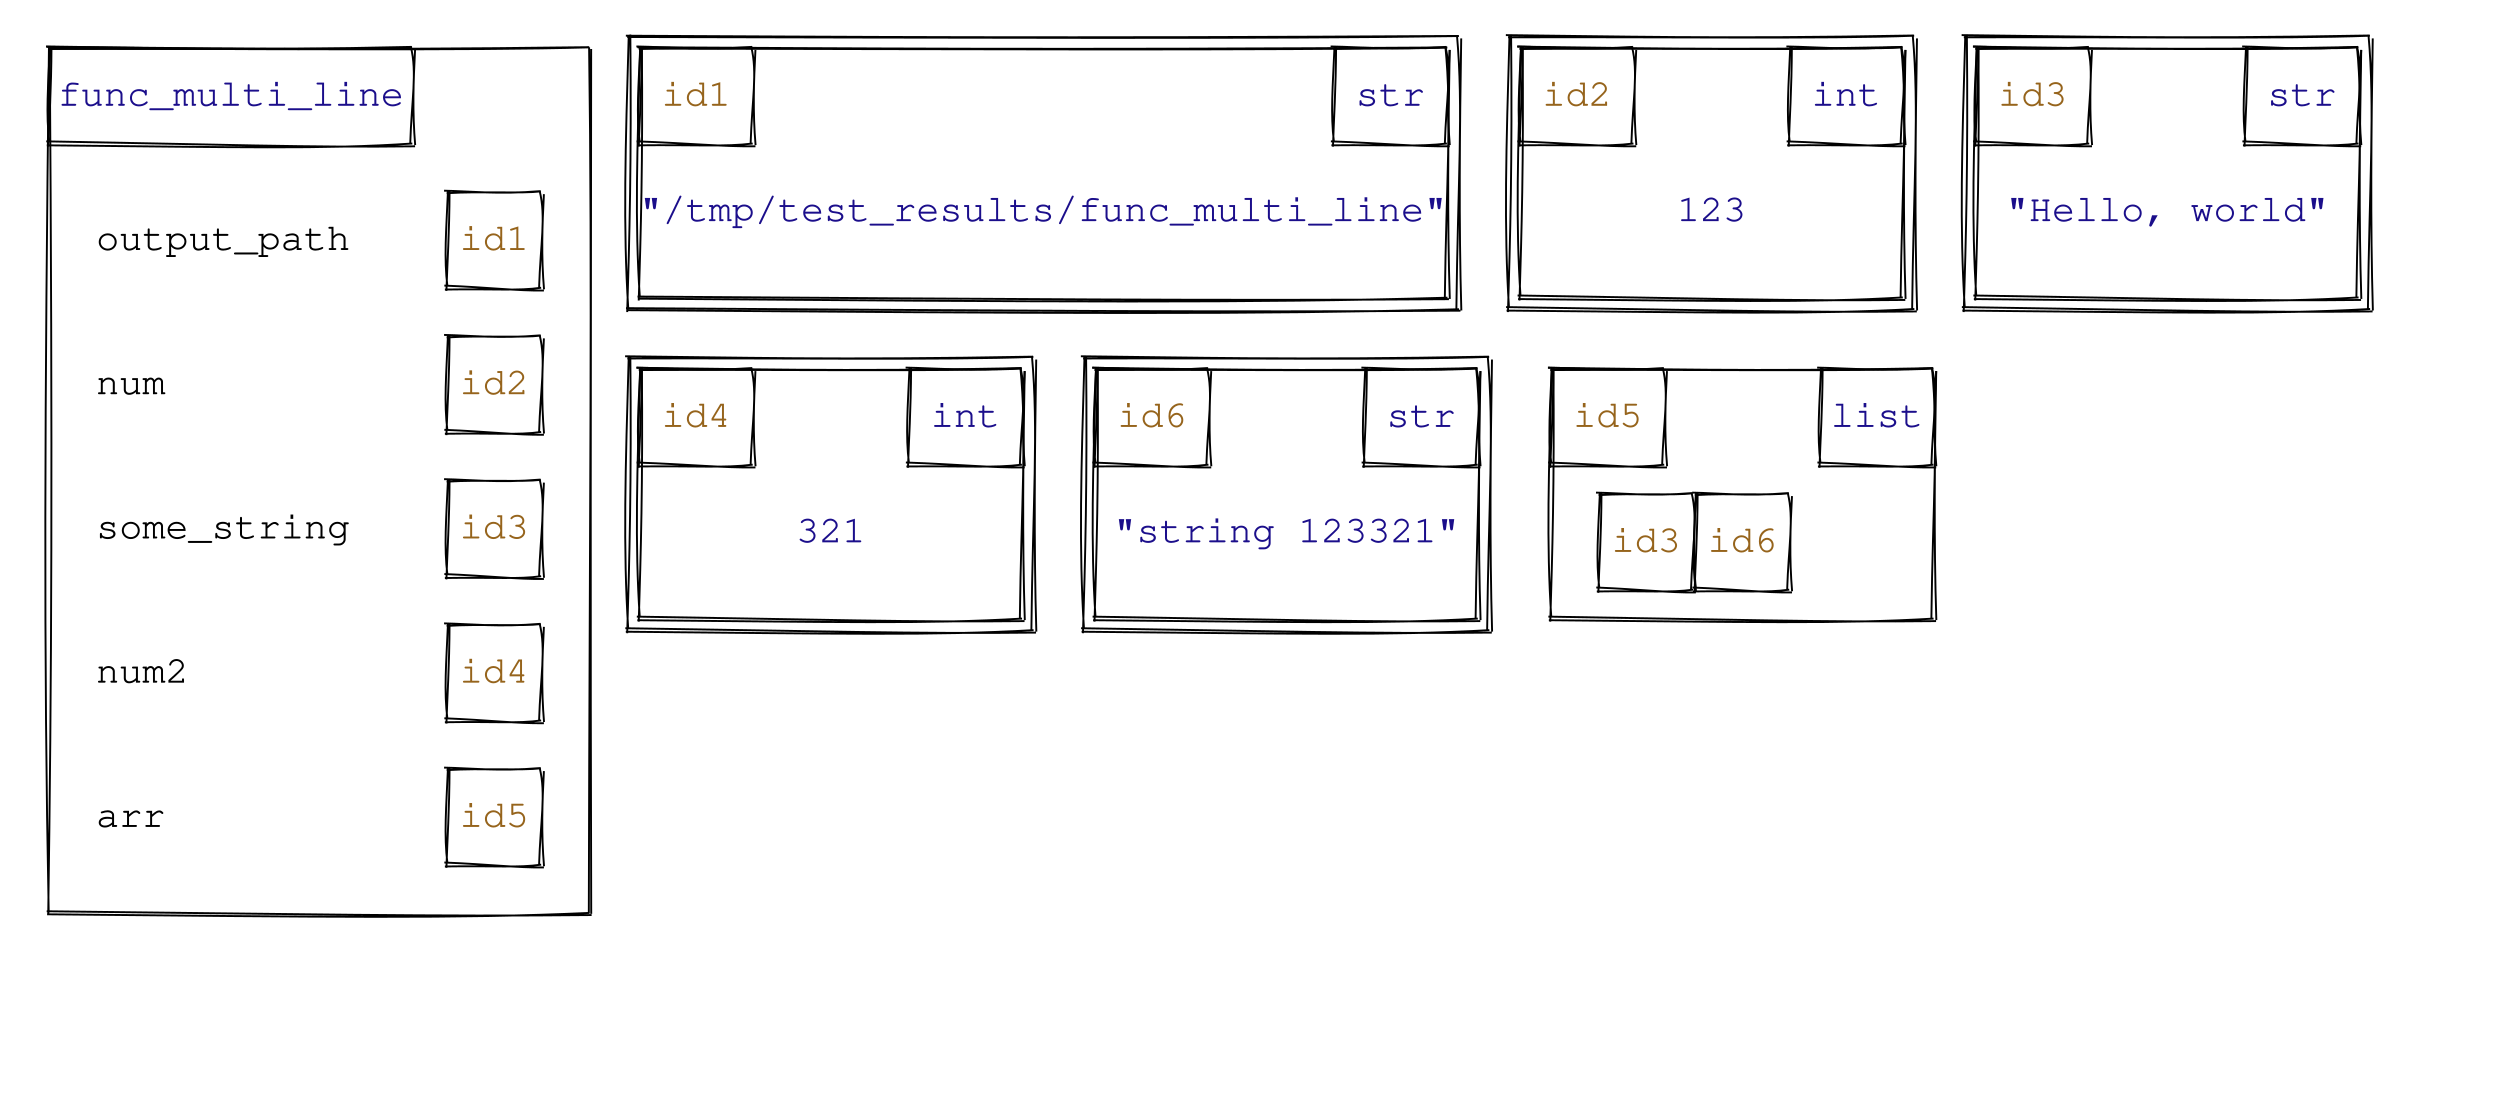
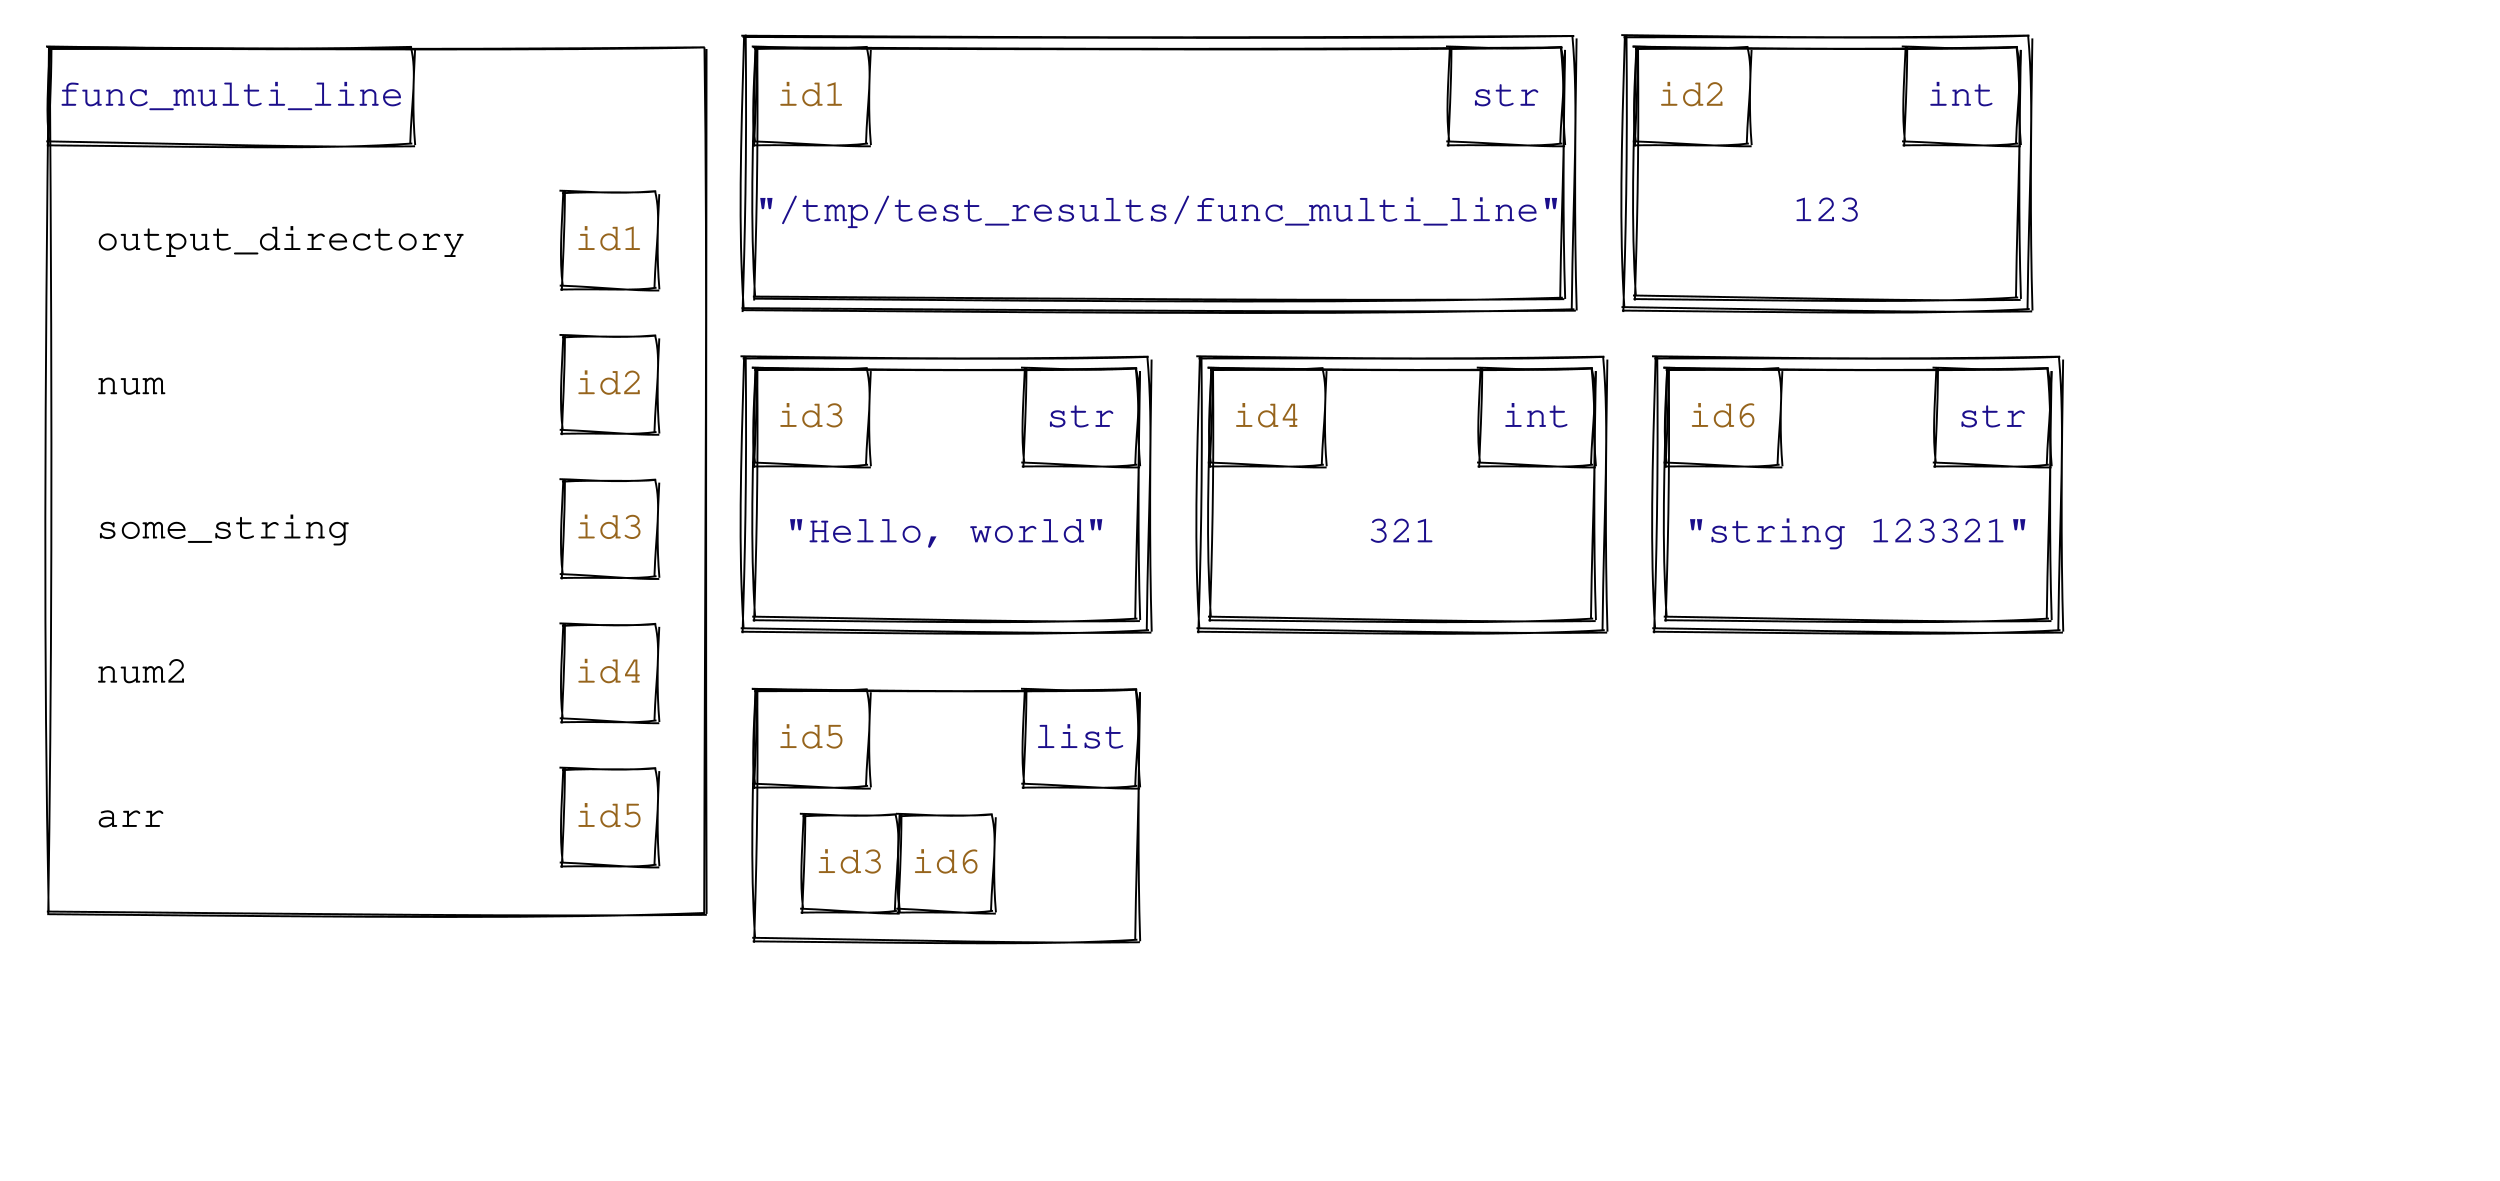
- <svg xmlns="http://www.w3.org/2000/svg" width="1300" height="575">
+ <svg xmlns="http://www.w3.org/2000/svg" width="1300" height="614">
  <style>
        text {
            font-family: Consolas, Courier;
            font-size: 20px;
        }
        text.default {
            fill: rgb(0, 0, 0);
            text-anchor: middle;
        }
        text.attribute {
            fill: rgb(27, 14, 139);
            text-anchor: start;
        }
        text.variable {
            fill: rgb(0, 0, 0);
            text-anchor: start;
        }
        text.id { 
            fill: rgb(150, 100, 28);
            text-anchor: middle;
        }
        text.type {
            fill: rgb(27, 14, 139);
            text-anchor: middle;
        }
        text.value {
            fill: rgb(27, 14, 139);
            text-anchor: middle;
        }
        path {
            stroke: rgb(0, 0, 0);
        }
    </style>
  <g>
-     <path d="M24.174 24.357 C97.538 24.947, 170.073 26.294, 306.293 24.528 M25.171 25.359 C133.996 25.338, 244.847 26.4, 306.45 24.627 M306.33 24.635 C308.053 144.463, 306.609 264.586, 306.184 474.91 M307.402 25.465 C307.226 180.444, 306.983 335.634, 307.432 475.217 M307.638 475.825 C229.451 476.679, 150.959 475.296, 24.28 473.857 M306.541 474.716 C238.476 477.791, 170.914 476.854, 24.492 475.434 M25.069 475.618 C26.832 357.605, 27.369 239.134, 25.858 24.484 M25.328 474.547 C22.68 342.018, 23.28 209.613, 25.455 24.629" stroke="rgb(0, 0, 0)" stroke-width="1" fill="none" />
+     <path d="M24.282 24.441 C112.804 25.036, 200.605 26.207, 366.386 24.59 M25.148 25.312 C157.438 25.48, 291.488 26.403, 366.522 24.676 M366.33 24.635 C368.053 144.463, 366.609 264.586, 366.184 474.91 M367.402 25.465 C367.226 180.444, 366.983 335.634, 367.432 475.217 M367.554 475.717 C272.784 476.62, 177.748 475.418, 24.374 474.007 M366.601 474.753 C284.105 477.823, 202.047 477.008, 24.558 475.377 M25.069 475.618 C26.832 357.605, 27.369 239.134, 25.858 24.484 M25.328 474.547 C22.68 342.018, 23.28 209.613, 25.455 24.629" stroke="rgb(0, 0, 0)" stroke-width="1" fill="none" />
  </g>
  <g>
-     <path d="M230.917 99.157 C245.414 99.452, 258.823 101.217, 281.074 99.382 M232.224 100.47 C250.497 99.354, 271.424 100.746, 281.279 99.512 M280.614 99.244 C284.001 112.835, 281.012 127.036, 280.312 149.813 M282.831 100.962 C281.953 117.128, 281.449 133.733, 282.895 150.449 M282.836 151.081 C268.802 151.264, 254.367 149.452, 231.057 148.503 M281.399 149.628 C269.161 151.342, 257.584 150.114, 231.334 150.568 M232.142 151.278 C232.568 137.087, 233.678 121.949, 233.775 98.933 M232.678 149.063 C230.806 134.399, 232.048 119.991, 232.942 99.231" stroke="rgb(0, 0, 0)" stroke-width="1" fill="none" />
+     <path d="M290.917 99.157 C305.414 99.452, 318.823 101.217, 341.074 99.382 M292.224 100.47 C310.497 99.354, 331.424 100.746, 341.279 99.512 M340.614 99.244 C344.001 112.835, 341.012 127.036, 340.312 149.813 M342.831 100.962 C341.953 117.128, 341.449 133.733, 342.895 150.449 M342.836 151.081 C328.802 151.264, 314.367 149.452, 291.057 148.503 M341.399 149.628 C329.161 151.342, 317.584 150.114, 291.334 150.568 M292.142 151.278 C292.568 137.087, 293.678 121.949, 293.775 98.933 M292.678 149.063 C290.806 134.399, 292.048 119.991, 292.942 99.231" stroke="rgb(0, 0, 0)" stroke-width="1" fill="none" />
  </g>
-   <text x="50" y="130" class="variable">output_path</text>
-   <text x="257" y="130" class="id">id1</text>
+   <text x="50" y="130" class="variable">output_directory</text>
+   <text x="317" y="130" class="id">id1</text>
  <g>
-     <path d="M230.917 174.157 C245.414 174.452, 258.823 176.217, 281.074 174.382 M232.224 175.47 C250.497 174.354, 271.424 175.746, 281.279 174.512 M280.614 174.244 C284.001 187.835, 281.012 202.036, 280.312 224.813 M282.831 175.962 C281.953 192.128, 281.449 208.733, 282.895 225.449 M282.836 226.081 C268.802 226.264, 254.367 224.452, 231.057 223.503 M281.399 224.628 C269.161 226.342, 257.584 225.114, 231.334 225.568 M232.142 226.278 C232.568 212.087, 233.678 196.949, 233.775 173.933 M232.678 224.063 C230.806 209.399, 232.048 194.991, 232.942 174.231" stroke="rgb(0, 0, 0)" stroke-width="1" fill="none" />
+     <path d="M290.917 174.157 C305.414 174.452, 318.823 176.217, 341.074 174.382 M292.224 175.47 C310.497 174.354, 331.424 175.746, 341.279 174.512 M340.614 174.244 C344.001 187.835, 341.012 202.036, 340.312 224.813 M342.831 175.962 C341.953 192.128, 341.449 208.733, 342.895 225.449 M342.836 226.081 C328.802 226.264, 314.367 224.452, 291.057 223.503 M341.399 224.628 C329.161 226.342, 317.584 225.114, 291.334 225.568 M292.142 226.278 C292.568 212.087, 293.678 196.949, 293.775 173.933 M292.678 224.063 C290.806 209.399, 292.048 194.991, 292.942 174.231" stroke="rgb(0, 0, 0)" stroke-width="1" fill="none" />
  </g>
  <text x="50" y="205" class="variable">num</text>
-   <text x="257" y="205" class="id">id2</text>
+   <text x="317" y="205" class="id">id2</text>
  <g>
-     <path d="M230.917 249.157 C245.414 249.452, 258.823 251.217, 281.074 249.382 M232.224 250.47 C250.497 249.354, 271.424 250.746, 281.279 249.512 M280.614 249.244 C284.001 262.835, 281.012 277.036, 280.312 299.813 M282.831 250.962 C281.953 267.128, 281.449 283.733, 282.895 300.449 M282.836 301.081 C268.802 301.264, 254.367 299.452, 231.057 298.503 M281.399 299.628 C269.161 301.342, 257.584 300.114, 231.334 300.568 M232.142 301.278 C232.568 287.087, 233.678 271.949, 233.775 248.933 M232.678 299.063 C230.806 284.399, 232.048 269.991, 232.942 249.231" stroke="rgb(0, 0, 0)" stroke-width="1" fill="none" />
+     <path d="M290.917 249.157 C305.414 249.452, 318.823 251.217, 341.074 249.382 M292.224 250.47 C310.497 249.354, 331.424 250.746, 341.279 249.512 M340.614 249.244 C344.001 262.835, 341.012 277.036, 340.312 299.813 M342.831 250.962 C341.953 267.128, 341.449 283.733, 342.895 300.449 M342.836 301.081 C328.802 301.264, 314.367 299.452, 291.057 298.503 M341.399 299.628 C329.161 301.342, 317.584 300.114, 291.334 300.568 M292.142 301.278 C292.568 287.087, 293.678 271.949, 293.775 248.933 M292.678 299.063 C290.806 284.399, 292.048 269.991, 292.942 249.231" stroke="rgb(0, 0, 0)" stroke-width="1" fill="none" />
  </g>
  <text x="50" y="280" class="variable">some_string</text>
-   <text x="257" y="280" class="id">id3</text>
+   <text x="317" y="280" class="id">id3</text>
  <g>
-     <path d="M230.917 324.157 C245.414 324.452, 258.823 326.217, 281.074 324.382 M232.224 325.47 C250.497 324.354, 271.424 325.746, 281.279 324.512 M280.614 324.244 C284.001 337.835, 281.012 352.036, 280.312 374.813 M282.831 325.962 C281.953 342.128, 281.449 358.733, 282.895 375.449 M282.836 376.081 C268.802 376.264, 254.367 374.452, 231.057 373.503 M281.399 374.628 C269.161 376.342, 257.584 375.114, 231.334 375.568 M232.142 376.278 C232.568 362.087, 233.678 346.949, 233.775 323.933 M232.678 374.063 C230.806 359.399, 232.048 344.991, 232.942 324.231" stroke="rgb(0, 0, 0)" stroke-width="1" fill="none" />
+     <path d="M290.917 324.157 C305.414 324.452, 318.823 326.217, 341.074 324.382 M292.224 325.47 C310.497 324.354, 331.424 325.746, 341.279 324.512 M340.614 324.244 C344.001 337.835, 341.012 352.036, 340.312 374.813 M342.831 325.962 C341.953 342.128, 341.449 358.733, 342.895 375.449 M342.836 376.081 C328.802 376.264, 314.367 374.452, 291.057 373.503 M341.399 374.628 C329.161 376.342, 317.584 375.114, 291.334 375.568 M292.142 376.278 C292.568 362.087, 293.678 346.949, 293.775 323.933 M292.678 374.063 C290.806 359.399, 292.048 344.991, 292.942 324.231" stroke="rgb(0, 0, 0)" stroke-width="1" fill="none" />
  </g>
  <text x="50" y="355" class="variable">num2</text>
-   <text x="257" y="355" class="id">id4</text>
+   <text x="317" y="355" class="id">id4</text>
  <g>
-     <path d="M230.917 399.157 C245.414 399.452, 258.823 401.217, 281.074 399.382 M232.224 400.47 C250.497 399.354, 271.424 400.746, 281.279 399.512 M280.614 399.244 C284.001 412.835, 281.012 427.036, 280.312 449.813 M282.831 400.962 C281.953 417.128, 281.449 433.733, 282.895 450.449 M282.836 451.081 C268.802 451.264, 254.367 449.452, 231.057 448.503 M281.399 449.628 C269.161 451.342, 257.584 450.114, 231.334 450.568 M232.142 451.278 C232.568 437.087, 233.678 421.949, 233.775 398.933 M232.678 449.063 C230.806 434.399, 232.048 419.991, 232.942 399.231" stroke="rgb(0, 0, 0)" stroke-width="1" fill="none" />
+     <path d="M290.917 399.157 C305.414 399.452, 318.823 401.217, 341.074 399.382 M292.224 400.47 C310.497 399.354, 331.424 400.746, 341.279 399.512 M340.614 399.244 C344.001 412.835, 341.012 427.036, 340.312 449.813 M342.831 400.962 C341.953 417.128, 341.449 433.733, 342.895 450.449 M342.836 451.081 C328.802 451.264, 314.367 449.452, 291.057 448.503 M341.399 449.628 C329.161 451.342, 317.584 450.114, 291.334 450.568 M292.142 451.278 C292.568 437.087, 293.678 421.949, 293.775 398.933 M292.678 449.063 C290.806 434.399, 292.048 419.991, 292.942 399.231" stroke="rgb(0, 0, 0)" stroke-width="1" fill="none" />
  </g>
  <text x="50" y="430" class="variable">arr</text>
-   <text x="257" y="430" class="id">id5</text>
+   <text x="317" y="430" class="id">id5</text>
  <g>
    <path d="M23.917 24.157 C74.184 24.741, 123.362 26.505, 214.074 24.382 M25.224 25.47 C97.972 25.011, 173.373 26.402, 214.279 24.512 M213.614 24.244 C217.001 37.835, 214.012 52.036, 213.312 74.813 M215.831 25.962 C214.953 42.128, 214.449 58.733, 215.895 75.449 M215.836 76.081 C163.061 76.829, 109.885 75.017, 24.057 73.503 M214.399 74.628 C168.444 77.739, 123.15 76.511, 24.334 75.568 M25.142 76.278 C25.568 62.087, 26.678 46.949, 26.775 23.933 M25.678 74.063 C23.806 59.399, 25.048 44.991, 25.942 24.231" stroke="rgb(0, 0, 0)" stroke-width="1" fill="none" />
  </g>
  <text x="120" y="55" class="type">func_multi_line</text>
  <g>
-     <path d="M331.424 24.552 C439.904 25.116, 547.806 26.054, 752.508 24.671 M332.119 25.25 C495.304 25.582, 659.899 26.321, 752.617 24.741 M751.614 24.244 C755.037 59.113, 752.048 94.591, 751.312 154.813 M753.831 25.962 C753.056 69.776, 752.552 114.028, 753.895 155.449 M753.444 155.575 C636.839 156.468, 520.021 155.505, 331.499 154.204 M752.681 154.802 C651.184 157.681, 550.039 157.029, 331.646 155.302 M332.142 156.278 C333.213 121.205, 334.323 85.185, 333.775 23.933 M332.678 154.063 C330.085 115.833, 331.327 77.859, 332.942 24.231" stroke="rgb(0, 0, 0)" stroke-width="1" fill="none" />
+     <path d="M391.424 24.552 C499.904 25.116, 607.806 26.054, 812.508 24.671 M392.119 25.25 C555.304 25.582, 719.899 26.321, 812.617 24.741 M811.614 24.244 C815.037 59.113, 812.048 94.591, 811.312 154.813 M813.831 25.962 C813.056 69.776, 812.552 114.028, 813.895 155.449 M813.444 155.575 C696.839 156.468, 580.021 155.505, 391.499 154.204 M812.681 154.802 C711.184 157.681, 610.039 157.029, 391.646 155.302 M392.142 156.278 C393.213 121.205, 394.323 85.185, 393.775 23.933 M392.678 154.063 C390.085 115.833, 391.327 77.859, 392.942 24.231" stroke="rgb(0, 0, 0)" stroke-width="1" fill="none" />
  </g>
  <g>
-     <path d="M325.446 18.569 C436.958 19.124, 547.913 20.027, 758.526 18.684 M326.114 19.24 C493.992 19.589, 663.227 20.301, 758.631 18.75 M757.614 18.244 C761.042 56.305, 758.053 94.974, 757.312 160.813 M759.831 19.962 C759.071 67.923, 758.567 116.323, 759.895 161.449 M759.428 161.553 C639.506 162.438, 519.379 161.51, 325.517 160.234 M758.693 160.81 C654.31 163.642, 550.265 163.014, 325.659 161.291 M326.142 162.278 C327.31 124.073, 328.42 84.92, 327.775 17.933 M326.678 160.063 C323.977 118.298, 325.219 76.789, 326.942 18.231" stroke="rgb(0, 0, 0)" stroke-width="1" fill="none" />
+     <path d="M385.446 18.569 C496.958 19.124, 607.913 20.027, 818.526 18.684 M386.114 19.24 C553.992 19.589, 723.227 20.301, 818.631 18.75 M817.614 18.244 C821.042 56.305, 818.053 94.974, 817.312 160.813 M819.831 19.962 C819.071 67.923, 818.567 116.323, 819.895 161.449 M819.428 161.553 C699.506 162.438, 579.379 161.51, 385.517 160.234 M818.693 160.81 C714.31 163.642, 610.265 163.014, 385.659 161.291 M386.142 162.278 C387.31 124.073, 388.42 84.92, 387.775 17.933 M386.678 160.063 C383.977 118.298, 385.219 76.789, 386.942 18.231" stroke="rgb(0, 0, 0)" stroke-width="1" fill="none" />
  </g>
-   <text x="542.5" y="115" class="value">"/tmp/test_results/func_multi_line"</text>
+   <text x="602.5" y="115" class="value">"/tmp/test_results/func_multi_line"</text>
  <g>
-     <path d="M330.917 24.157 C347.969 24.473, 363.933 26.237, 391.074 24.382 M332.224 25.47 C354.388 24.401, 379.206 25.793, 391.279 24.512 M390.614 24.244 C394.001 37.835, 391.012 52.036, 390.312 74.813 M392.831 25.962 C391.953 42.128, 391.449 58.733, 392.895 75.449 M392.836 76.081 C376.035 76.304, 358.833 74.492, 331.057 73.503 M391.399 74.628 C376.753 76.441, 362.767 75.214, 331.334 75.568 M332.142 76.278 C332.568 62.087, 333.678 46.949, 333.775 23.933 M332.678 74.063 C330.806 59.399, 332.048 44.991, 332.942 24.231" stroke="rgb(0, 0, 0)" stroke-width="1" fill="none" />
+     <path d="M390.917 24.157 C407.969 24.473, 423.933 26.237, 451.074 24.382 M392.224 25.47 C414.388 24.401, 439.206 25.793, 451.279 24.512 M450.614 24.244 C454.001 37.835, 451.012 52.036, 450.312 74.813 M452.831 25.962 C451.953 42.128, 451.449 58.733, 452.895 75.449 M452.836 76.081 C436.035 76.304, 418.833 74.492, 391.057 73.503 M451.399 74.628 C436.753 76.441, 422.767 75.214, 391.334 75.568 M392.142 76.278 C392.568 62.087, 393.678 46.949, 393.775 23.933 M392.678 74.063 C390.806 59.399, 392.048 44.991, 392.942 24.231" stroke="rgb(0, 0, 0)" stroke-width="1" fill="none" />
  </g>
  <g>
-     <path d="M691.917 24.157 C708.969 24.473, 724.933 26.237, 752.074 24.382 M693.224 25.47 C715.388 24.401, 740.206 25.793, 752.279 24.512 M751.614 24.244 C755.001 37.835, 752.012 52.036, 751.312 74.813 M753.831 25.962 C752.953 42.128, 752.449 58.733, 753.895 75.449 M753.836 76.081 C737.035 76.304, 719.833 74.492, 692.057 73.503 M752.399 74.628 C737.753 76.441, 723.767 75.214, 692.334 75.568 M693.142 76.278 C693.568 62.087, 694.678 46.949, 694.775 23.933 M693.678 74.063 C691.806 59.399, 693.048 44.991, 693.942 24.231" stroke="rgb(0, 0, 0)" stroke-width="1" fill="none" />
+     <path d="M751.917 24.157 C768.969 24.473, 784.933 26.237, 812.074 24.382 M753.224 25.47 C775.388 24.401, 800.206 25.793, 812.279 24.512 M811.614 24.244 C815.001 37.835, 812.012 52.036, 811.312 74.813 M813.831 25.962 C812.953 42.128, 812.449 58.733, 813.895 75.449 M813.836 76.081 C797.035 76.304, 779.833 74.492, 752.057 73.503 M812.399 74.628 C797.753 76.441, 783.767 75.214, 752.334 75.568 M753.142 76.278 C753.568 62.087, 754.678 46.949, 754.775 23.933 M753.678 74.063 C751.806 59.399, 753.048 44.991, 753.942 24.231" stroke="rgb(0, 0, 0)" stroke-width="1" fill="none" />
  </g>
-   <text x="362" y="55" class="id">id1</text>
-   <text x="723" y="55" class="type">str</text>
+   <text x="422" y="55" class="id">id1</text>
+   <text x="783" y="55" class="type">str</text>
  <g>
-     <path d="M789.026 24.241 C841.675 24.786, 893.345 26.373, 989.167 24.444 M790.201 25.423 C866.958 25.052, 946.104 26.304, 989.352 24.561 M988.614 24.244 C992.037 59.113, 989.048 94.591, 988.312 154.813 M990.831 25.962 C990.056 69.776, 989.552 114.028, 990.895 155.449 M990.752 155.973 C935.23 156.682, 879.347 155.051, 789.151 153.652 M989.459 154.666 C941.115 157.555, 893.366 156.45, 789.401 155.512 M790.142 156.278 C791.213 121.205, 792.323 85.185, 791.775 23.933 M790.678 154.063 C788.085 115.833, 789.327 77.859, 790.942 24.231" stroke="rgb(0, 0, 0)" stroke-width="1" fill="none" />
+     <path d="M849.026 24.241 C901.675 24.786, 953.345 26.373, 1049.167 24.444 M850.201 25.423 C926.958 25.052, 1006.104 26.304, 1049.352 24.561 M1048.614 24.244 C1052.037 59.113, 1049.048 94.591, 1048.312 154.813 M1050.831 25.962 C1050.056 69.776, 1049.552 114.028, 1050.895 155.449 M1050.752 155.973 C995.23 156.682, 939.347 155.051, 849.151 153.652 M1049.459 154.666 C1001.115 157.555, 953.366 156.45, 849.401 155.512 M850.142 156.278 C851.213 121.205, 852.323 85.185, 851.775 23.933 M850.678 154.063 C848.085 115.833, 849.327 77.859, 850.942 24.231" stroke="rgb(0, 0, 0)" stroke-width="1" fill="none" />
  </g>
  <g>
-     <path d="M783.047 18.258 C838.728 18.812, 893.452 20.365, 995.185 18.456 M784.197 19.413 C865.647 19.1, 949.432 20.325, 995.366 18.571 M994.614 18.244 C998.042 56.305, 995.053 94.974, 994.312 160.813 M996.831 19.962 C996.071 67.923, 995.567 116.323, 996.895 161.449 M996.736 161.952 C937.896 162.688, 878.705 161.093, 783.17 159.682 M995.471 160.673 C944.241 163.603, 893.593 162.523, 783.414 161.5 M784.142 162.278 C785.31 124.073, 786.42 84.92, 785.775 17.933 M784.678 160.063 C781.977 118.298, 783.219 76.789, 784.942 18.231" stroke="rgb(0, 0, 0)" stroke-width="1" fill="none" />
+     <path d="M843.047 18.258 C898.728 18.812, 953.452 20.365, 1055.185 18.456 M844.197 19.413 C925.647 19.1, 1009.432 20.325, 1055.366 18.571 M1054.614 18.244 C1058.042 56.305, 1055.053 94.974, 1054.312 160.813 M1056.831 19.962 C1056.071 67.923, 1055.567 116.323, 1056.895 161.449 M1056.736 161.952 C997.896 162.688, 938.705 161.093, 843.17 159.682 M1055.471 160.673 C1004.241 163.603, 953.593 162.523, 843.414 161.5 M844.142 162.278 C845.31 124.073, 846.42 84.92, 845.775 17.933 M844.678 160.063 C841.977 118.298, 843.219 76.789, 844.942 18.231" stroke="rgb(0, 0, 0)" stroke-width="1" fill="none" />
  </g>
-   <text x="890" y="115" class="value">123</text>
+   <text x="950" y="115" class="value">123</text>
  <g>
-     <path d="M788.917 24.157 C805.969 24.473, 821.933 26.237, 849.074 24.382 M790.224 25.47 C812.388 24.401, 837.206 25.793, 849.279 24.512 M848.614 24.244 C852.001 37.835, 849.012 52.036, 848.312 74.813 M850.831 25.962 C849.953 42.128, 849.449 58.733, 850.895 75.449 M850.836 76.081 C834.035 76.304, 816.833 74.492, 789.057 73.503 M849.399 74.628 C834.753 76.441, 820.767 75.214, 789.334 75.568 M790.142 76.278 C790.568 62.087, 791.678 46.949, 791.775 23.933 M790.678 74.063 C788.806 59.399, 790.048 44.991, 790.942 24.231" stroke="rgb(0, 0, 0)" stroke-width="1" fill="none" />
+     <path d="M848.917 24.157 C865.969 24.473, 881.933 26.237, 909.074 24.382 M850.224 25.47 C872.388 24.401, 897.206 25.793, 909.279 24.512 M908.614 24.244 C912.001 37.835, 909.012 52.036, 908.312 74.813 M910.831 25.962 C909.953 42.128, 909.449 58.733, 910.895 75.449 M910.836 76.081 C894.035 76.304, 876.833 74.492, 849.057 73.503 M909.399 74.628 C894.753 76.441, 880.767 75.214, 849.334 75.568 M850.142 76.278 C850.568 62.087, 851.678 46.949, 851.775 23.933 M850.678 74.063 C848.806 59.399, 850.048 44.991, 850.942 24.231" stroke="rgb(0, 0, 0)" stroke-width="1" fill="none" />
  </g>
  <g>
-     <path d="M928.917 24.157 C945.969 24.473, 961.933 26.237, 989.074 24.382 M930.224 25.47 C952.388 24.401, 977.206 25.793, 989.279 24.512 M988.614 24.244 C992.001 37.835, 989.012 52.036, 988.312 74.813 M990.831 25.962 C989.953 42.128, 989.449 58.733, 990.895 75.449 M990.836 76.081 C974.035 76.304, 956.833 74.492, 929.057 73.503 M989.399 74.628 C974.753 76.441, 960.767 75.214, 929.334 75.568 M930.142 76.278 C930.568 62.087, 931.678 46.949, 931.775 23.933 M930.678 74.063 C928.806 59.399, 930.048 44.991, 930.942 24.231" stroke="rgb(0, 0, 0)" stroke-width="1" fill="none" />
+     <path d="M988.917 24.157 C1005.969 24.473, 1021.933 26.237, 1049.074 24.382 M990.224 25.47 C1012.388 24.401, 1037.206 25.793, 1049.279 24.512 M1048.614 24.244 C1052.001 37.835, 1049.012 52.036, 1048.312 74.813 M1050.831 25.962 C1049.953 42.128, 1049.449 58.733, 1050.895 75.449 M1050.836 76.081 C1034.035 76.304, 1016.833 74.492, 989.057 73.503 M1049.399 74.628 C1034.753 76.441, 1020.767 75.214, 989.334 75.568 M990.142 76.278 C990.568 62.087, 991.678 46.949, 991.775 23.933 M990.678 74.063 C988.806 59.399, 990.048 44.991, 990.942 24.231" stroke="rgb(0, 0, 0)" stroke-width="1" fill="none" />
  </g>
-   <text x="820" y="55" class="id">id2</text>
-   <text x="960" y="55" class="type">int</text>
+   <text x="880" y="55" class="id">id2</text>
+   <text x="1020" y="55" class="type">int</text>
  <g>
-     <path d="M1026.026 24.241 C1078.675 24.786, 1130.345 26.373, 1226.167 24.444 M1027.201 25.423 C1103.958 25.052, 1183.104 26.304, 1226.352 24.561 M1225.614 24.244 C1229.037 59.113, 1226.048 94.591, 1225.312 154.813 M1227.831 25.962 C1227.056 69.776, 1226.552 114.028, 1227.895 155.449 M1227.752 155.973 C1172.23 156.682, 1116.347 155.051, 1026.151 153.652 M1226.459 154.666 C1178.115 157.555, 1130.366 156.45, 1026.401 155.512 M1027.142 156.278 C1028.213 121.205, 1029.323 85.185, 1028.775 23.933 M1027.678 154.063 C1025.085 115.833, 1026.327 77.859, 1027.942 24.231" stroke="rgb(0, 0, 0)" stroke-width="1" fill="none" />
+     <path d="M391.026 191.241 C443.675 191.786, 495.345 193.373, 591.167 191.444 M392.201 192.423 C468.958 192.052, 548.104 193.304, 591.352 191.561 M590.614 191.244 C594.037 226.113, 591.048 261.591, 590.312 321.813 M592.831 192.962 C592.056 236.776, 591.552 281.028, 592.895 322.449 M592.752 322.973 C537.23 323.682, 481.347 322.051, 391.151 320.652 M591.459 321.666 C543.115 324.555, 495.366 323.45, 391.401 322.512 M392.142 323.278 C393.213 288.205, 394.323 252.185, 393.775 190.933 M392.678 321.063 C390.085 282.833, 391.327 244.859, 392.942 191.231" stroke="rgb(0, 0, 0)" stroke-width="1" fill="none" />
  </g>
  <g>
-     <path d="M1020.047 18.258 C1075.728 18.812, 1130.452 20.365, 1232.185 18.456 M1021.197 19.413 C1102.647 19.1, 1186.432 20.325, 1232.366 18.571 M1231.614 18.244 C1235.042 56.305, 1232.053 94.974, 1231.312 160.813 M1233.831 19.962 C1233.071 67.923, 1232.567 116.323, 1233.895 161.449 M1233.736 161.952 C1174.896 162.688, 1115.705 161.093, 1020.17 159.682 M1232.471 160.673 C1181.241 163.603, 1130.593 162.523, 1020.414 161.5 M1021.142 162.278 C1022.31 124.073, 1023.42 84.92, 1022.775 17.933 M1021.678 160.063 C1018.977 118.298, 1020.219 76.789, 1021.942 18.231" stroke="rgb(0, 0, 0)" stroke-width="1" fill="none" />
+     <path d="M385.047 185.258 C440.728 185.812, 495.452 187.365, 597.185 185.456 M386.197 186.413 C467.647 186.1, 551.432 187.325, 597.366 185.571 M596.614 185.244 C600.042 223.305, 597.053 261.974, 596.312 327.813 M598.831 186.962 C598.071 234.923, 597.567 283.323, 598.895 328.449 M598.736 328.952 C539.896 329.688, 480.705 328.093, 385.17 326.682 M597.471 327.673 C546.241 330.603, 495.593 329.523, 385.414 328.5 M386.142 329.278 C387.31 291.073, 388.42 251.92, 387.775 184.933 M386.678 327.063 C383.977 285.298, 385.219 243.789, 386.942 185.231" stroke="rgb(0, 0, 0)" stroke-width="1" fill="none" />
  </g>
-   <text x="1127" y="115" class="value">"Hello, world"</text>
+   <text x="492" y="282" class="value">"Hello, world"</text>
  <g>
-     <path d="M1025.917 24.157 C1042.969 24.473, 1058.933 26.237, 1086.074 24.382 M1027.224 25.47 C1049.388 24.401, 1074.206 25.793, 1086.279 24.512 M1085.614 24.244 C1089.001 37.835, 1086.012 52.036, 1085.312 74.813 M1087.831 25.962 C1086.953 42.128, 1086.449 58.733, 1087.895 75.449 M1087.836 76.081 C1071.035 76.304, 1053.833 74.492, 1026.057 73.503 M1086.399 74.628 C1071.753 76.441, 1057.767 75.214, 1026.334 75.568 M1027.142 76.278 C1027.568 62.087, 1028.678 46.949, 1028.775 23.933 M1027.678 74.063 C1025.806 59.399, 1027.048 44.991, 1027.942 24.231" stroke="rgb(0, 0, 0)" stroke-width="1" fill="none" />
+     <path d="M390.917 191.157 C407.969 191.473, 423.933 193.237, 451.074 191.382 M392.224 192.47 C414.388 191.401, 439.206 192.793, 451.279 191.512 M450.614 191.244 C454.001 204.835, 451.012 219.036, 450.312 241.813 M452.831 192.962 C451.953 209.128, 451.449 225.733, 452.895 242.449 M452.836 243.081 C436.035 243.304, 418.833 241.492, 391.057 240.503 M451.399 241.628 C436.753 243.441, 422.767 242.214, 391.334 242.568 M392.142 243.278 C392.568 229.087, 393.678 213.949, 393.775 190.933 M392.678 241.063 C390.806 226.399, 392.048 211.991, 392.942 191.231" stroke="rgb(0, 0, 0)" stroke-width="1" fill="none" />
  </g>
  <g>
-     <path d="M1165.917 24.157 C1182.969 24.473, 1198.933 26.237, 1226.074 24.382 M1167.224 25.47 C1189.388 24.401, 1214.206 25.793, 1226.279 24.512 M1225.614 24.244 C1229.001 37.835, 1226.012 52.036, 1225.312 74.813 M1227.831 25.962 C1226.953 42.128, 1226.449 58.733, 1227.895 75.449 M1227.836 76.081 C1211.035 76.304, 1193.833 74.492, 1166.057 73.503 M1226.399 74.628 C1211.753 76.441, 1197.767 75.214, 1166.334 75.568 M1167.142 76.278 C1167.568 62.087, 1168.678 46.949, 1168.775 23.933 M1167.678 74.063 C1165.806 59.399, 1167.048 44.991, 1167.942 24.231" stroke="rgb(0, 0, 0)" stroke-width="1" fill="none" />
+     <path d="M530.917 191.157 C547.969 191.473, 563.933 193.237, 591.074 191.382 M532.224 192.47 C554.388 191.401, 579.206 192.793, 591.279 191.512 M590.614 191.244 C594.001 204.835, 591.012 219.036, 590.312 241.813 M592.831 192.962 C591.953 209.128, 591.449 225.733, 592.895 242.449 M592.836 243.081 C576.035 243.304, 558.833 241.492, 531.057 240.503 M591.399 241.628 C576.753 243.441, 562.767 242.214, 531.334 242.568 M532.142 243.278 C532.568 229.087, 533.678 213.949, 533.775 190.933 M532.678 241.063 C530.806 226.399, 532.048 211.991, 532.942 191.231" stroke="rgb(0, 0, 0)" stroke-width="1" fill="none" />
  </g>
-   <text x="1057" y="55" class="id">id3</text>
-   <text x="1197" y="55" class="type">str</text>
+   <text x="422" y="222" class="id">id3</text>
+   <text x="562" y="222" class="type">str</text>
  <g>
-     <path d="M331.026 191.241 C383.675 191.786, 435.345 193.373, 531.167 191.444 M332.201 192.423 C408.958 192.052, 488.104 193.304, 531.352 191.561 M530.614 191.244 C534.037 226.113, 531.048 261.591, 530.312 321.813 M532.831 192.962 C532.056 236.776, 531.552 281.028, 532.895 322.449 M532.752 322.973 C477.23 323.682, 421.347 322.051, 331.151 320.652 M531.459 321.666 C483.115 324.555, 435.366 323.45, 331.401 322.512 M332.142 323.278 C333.213 288.205, 334.323 252.185, 333.775 190.933 M332.678 321.063 C330.085 282.833, 331.327 244.859, 332.942 191.231" stroke="rgb(0, 0, 0)" stroke-width="1" fill="none" />
+     <path d="M628.026 191.241 C680.675 191.786, 732.345 193.373, 828.167 191.444 M629.201 192.423 C705.958 192.052, 785.104 193.304, 828.352 191.561 M827.614 191.244 C831.037 226.113, 828.048 261.591, 827.312 321.813 M829.831 192.962 C829.056 236.776, 828.552 281.028, 829.895 322.449 M829.752 322.973 C774.23 323.682, 718.347 322.051, 628.151 320.652 M828.459 321.666 C780.115 324.555, 732.366 323.45, 628.401 322.512 M629.142 323.278 C630.213 288.205, 631.323 252.185, 630.775 190.933 M629.678 321.063 C627.085 282.833, 628.327 244.859, 629.942 191.231" stroke="rgb(0, 0, 0)" stroke-width="1" fill="none" />
  </g>
  <g>
-     <path d="M325.047 185.258 C380.728 185.812, 435.452 187.365, 537.185 185.456 M326.197 186.413 C407.647 186.1, 491.432 187.325, 537.366 185.571 M536.614 185.244 C540.042 223.305, 537.053 261.974, 536.312 327.813 M538.831 186.962 C538.071 234.923, 537.567 283.323, 538.895 328.449 M538.736 328.952 C479.896 329.688, 420.705 328.093, 325.17 326.682 M537.471 327.673 C486.241 330.603, 435.593 329.523, 325.414 328.5 M326.142 329.278 C327.31 291.073, 328.42 251.92, 327.775 184.933 M326.678 327.063 C323.977 285.298, 325.219 243.789, 326.942 185.231" stroke="rgb(0, 0, 0)" stroke-width="1" fill="none" />
+     <path d="M622.047 185.258 C677.728 185.812, 732.452 187.365, 834.185 185.456 M623.197 186.413 C704.647 186.1, 788.432 187.325, 834.366 185.571 M833.614 185.244 C837.042 223.305, 834.053 261.974, 833.312 327.813 M835.831 186.962 C835.071 234.923, 834.567 283.323, 835.895 328.449 M835.736 328.952 C776.896 329.688, 717.705 328.093, 622.17 326.682 M834.471 327.673 C783.241 330.603, 732.593 329.523, 622.414 328.5 M623.142 329.278 C624.31 291.073, 625.42 251.92, 624.775 184.933 M623.678 327.063 C620.977 285.298, 622.219 243.789, 623.942 185.231" stroke="rgb(0, 0, 0)" stroke-width="1" fill="none" />
  </g>
-   <text x="432" y="282" class="value">321</text>
+   <text x="729" y="282" class="value">321</text>
  <g>
-     <path d="M330.917 191.157 C347.969 191.473, 363.933 193.237, 391.074 191.382 M332.224 192.47 C354.388 191.401, 379.206 192.793, 391.279 191.512 M390.614 191.244 C394.001 204.835, 391.012 219.036, 390.312 241.813 M392.831 192.962 C391.953 209.128, 391.449 225.733, 392.895 242.449 M392.836 243.081 C376.035 243.304, 358.833 241.492, 331.057 240.503 M391.399 241.628 C376.753 243.441, 362.767 242.214, 331.334 242.568 M332.142 243.278 C332.568 229.087, 333.678 213.949, 333.775 190.933 M332.678 241.063 C330.806 226.399, 332.048 211.991, 332.942 191.231" stroke="rgb(0, 0, 0)" stroke-width="1" fill="none" />
+     <path d="M627.917 191.157 C644.969 191.473, 660.933 193.237, 688.074 191.382 M629.224 192.47 C651.388 191.401, 676.206 192.793, 688.279 191.512 M687.614 191.244 C691.001 204.835, 688.012 219.036, 687.312 241.813 M689.831 192.962 C688.953 209.128, 688.449 225.733, 689.895 242.449 M689.836 243.081 C673.035 243.304, 655.833 241.492, 628.057 240.503 M688.399 241.628 C673.753 243.441, 659.767 242.214, 628.334 242.568 M629.142 243.278 C629.568 229.087, 630.678 213.949, 630.775 190.933 M629.678 241.063 C627.806 226.399, 629.048 211.991, 629.942 191.231" stroke="rgb(0, 0, 0)" stroke-width="1" fill="none" />
  </g>
  <g>
-     <path d="M470.917 191.157 C487.969 191.473, 503.933 193.237, 531.074 191.382 M472.224 192.47 C494.388 191.401, 519.206 192.793, 531.279 191.512 M530.614 191.244 C534.001 204.835, 531.012 219.036, 530.312 241.813 M532.831 192.962 C531.953 209.128, 531.449 225.733, 532.895 242.449 M532.836 243.081 C516.035 243.304, 498.833 241.492, 471.057 240.503 M531.399 241.628 C516.753 243.441, 502.767 242.214, 471.334 242.568 M472.142 243.278 C472.568 229.087, 473.678 213.949, 473.775 190.933 M472.678 241.063 C470.806 226.399, 472.048 211.991, 472.942 191.231" stroke="rgb(0, 0, 0)" stroke-width="1" fill="none" />
+     <path d="M767.917 191.157 C784.969 191.473, 800.933 193.237, 828.074 191.382 M769.224 192.47 C791.388 191.401, 816.206 192.793, 828.279 191.512 M827.614 191.244 C831.001 204.835, 828.012 219.036, 827.312 241.813 M829.831 192.962 C828.953 209.128, 828.449 225.733, 829.895 242.449 M829.836 243.081 C813.035 243.304, 795.833 241.492, 768.057 240.503 M828.399 241.628 C813.753 243.441, 799.767 242.214, 768.334 242.568 M769.142 243.278 C769.568 229.087, 770.678 213.949, 770.775 190.933 M769.678 241.063 C767.806 226.399, 769.048 211.991, 769.942 191.231" stroke="rgb(0, 0, 0)" stroke-width="1" fill="none" />
  </g>
-   <text x="362" y="222" class="id">id4</text>
-   <text x="502" y="222" class="type">int</text>
+   <text x="659" y="222" class="id">id4</text>
+   <text x="799" y="222" class="type">int</text>
  <g>
-     <path d="M568.026 191.241 C620.675 191.786, 672.345 193.373, 768.167 191.444 M569.201 192.423 C645.958 192.052, 725.104 193.304, 768.352 191.561 M767.614 191.244 C771.037 226.113, 768.048 261.591, 767.312 321.813 M769.831 192.962 C769.056 236.776, 768.552 281.028, 769.895 322.449 M769.752 322.973 C714.23 323.682, 658.347 322.051, 568.151 320.652 M768.459 321.666 C720.115 324.555, 672.366 323.45, 568.401 322.512 M569.142 323.278 C570.213 288.205, 571.323 252.185, 570.775 190.933 M569.678 321.063 C567.085 282.833, 568.327 244.859, 569.942 191.231" stroke="rgb(0, 0, 0)" stroke-width="1" fill="none" />
+     <path d="M865.026 191.241 C917.675 191.786, 969.345 193.373, 1065.167 191.444 M866.201 192.423 C942.958 192.052, 1022.104 193.304, 1065.352 191.561 M1064.614 191.244 C1068.037 226.113, 1065.048 261.591, 1064.312 321.813 M1066.831 192.962 C1066.056 236.776, 1065.552 281.028, 1066.895 322.449 M1066.752 322.973 C1011.23 323.682, 955.347 322.051, 865.151 320.652 M1065.459 321.666 C1017.115 324.555, 969.366 323.45, 865.401 322.512 M866.142 323.278 C867.213 288.205, 868.323 252.185, 867.775 190.933 M866.678 321.063 C864.085 282.833, 865.327 244.859, 866.942 191.231" stroke="rgb(0, 0, 0)" stroke-width="1" fill="none" />
  </g>
  <g>
-     <path d="M562.047 185.258 C617.728 185.812, 672.452 187.365, 774.185 185.456 M563.197 186.413 C644.647 186.1, 728.432 187.325, 774.366 185.571 M773.614 185.244 C777.042 223.305, 774.053 261.974, 773.312 327.813 M775.831 186.962 C775.071 234.923, 774.567 283.323, 775.895 328.449 M775.736 328.952 C716.896 329.688, 657.705 328.093, 562.17 326.682 M774.471 327.673 C723.241 330.603, 672.593 329.523, 562.414 328.5 M563.142 329.278 C564.31 291.073, 565.42 251.92, 564.775 184.933 M563.678 327.063 C560.977 285.298, 562.219 243.789, 563.942 185.231" stroke="rgb(0, 0, 0)" stroke-width="1" fill="none" />
+     <path d="M859.047 185.258 C914.728 185.812, 969.452 187.365, 1071.185 185.456 M860.197 186.413 C941.647 186.1, 1025.432 187.325, 1071.366 185.571 M1070.614 185.244 C1074.042 223.305, 1071.053 261.974, 1070.312 327.813 M1072.831 186.962 C1072.071 234.923, 1071.567 283.323, 1072.895 328.449 M1072.736 328.952 C1013.896 329.688, 954.705 328.093, 859.17 326.682 M1071.471 327.673 C1020.241 330.603, 969.593 329.523, 859.414 328.5 M860.142 329.278 C861.31 291.073, 862.42 251.92, 861.775 184.933 M860.678 327.063 C857.977 285.298, 859.219 243.789, 860.942 185.231" stroke="rgb(0, 0, 0)" stroke-width="1" fill="none" />
  </g>
-   <text x="669" y="282" class="value">"string 123321"</text>
+   <text x="966" y="282" class="value">"string 123321"</text>
  <g>
-     <path d="M567.917 191.157 C584.969 191.473, 600.933 193.237, 628.074 191.382 M569.224 192.47 C591.388 191.401, 616.206 192.793, 628.279 191.512 M627.614 191.244 C631.001 204.835, 628.012 219.036, 627.312 241.813 M629.831 192.962 C628.953 209.128, 628.449 225.733, 629.895 242.449 M629.836 243.081 C613.035 243.304, 595.833 241.492, 568.057 240.503 M628.399 241.628 C613.753 243.441, 599.767 242.214, 568.334 242.568 M569.142 243.278 C569.568 229.087, 570.678 213.949, 570.775 190.933 M569.678 241.063 C567.806 226.399, 569.048 211.991, 569.942 191.231" stroke="rgb(0, 0, 0)" stroke-width="1" fill="none" />
+     <path d="M864.917 191.157 C881.969 191.473, 897.933 193.237, 925.074 191.382 M866.224 192.47 C888.388 191.401, 913.206 192.793, 925.279 191.512 M924.614 191.244 C928.001 204.835, 925.012 219.036, 924.312 241.813 M926.831 192.962 C925.953 209.128, 925.449 225.733, 926.895 242.449 M926.836 243.081 C910.035 243.304, 892.833 241.492, 865.057 240.503 M925.399 241.628 C910.753 243.441, 896.767 242.214, 865.334 242.568 M866.142 243.278 C866.568 229.087, 867.678 213.949, 867.775 190.933 M866.678 241.063 C864.806 226.399, 866.048 211.991, 866.942 191.231" stroke="rgb(0, 0, 0)" stroke-width="1" fill="none" />
  </g>
  <g>
-     <path d="M707.917 191.157 C724.969 191.473, 740.933 193.237, 768.074 191.382 M709.224 192.47 C731.388 191.401, 756.206 192.793, 768.279 191.512 M767.614 191.244 C771.001 204.835, 768.012 219.036, 767.312 241.813 M769.831 192.962 C768.953 209.128, 768.449 225.733, 769.895 242.449 M769.836 243.081 C753.035 243.304, 735.833 241.492, 708.057 240.503 M768.399 241.628 C753.753 243.441, 739.767 242.214, 708.334 242.568 M709.142 243.278 C709.568 229.087, 710.678 213.949, 710.775 190.933 M709.678 241.063 C707.806 226.399, 709.048 211.991, 709.942 191.231" stroke="rgb(0, 0, 0)" stroke-width="1" fill="none" />
+     <path d="M1004.917 191.157 C1021.969 191.473, 1037.933 193.237, 1065.074 191.382 M1006.224 192.47 C1028.388 191.401, 1053.206 192.793, 1065.279 191.512 M1064.614 191.244 C1068.001 204.835, 1065.012 219.036, 1064.312 241.813 M1066.831 192.962 C1065.953 209.128, 1065.449 225.733, 1066.895 242.449 M1066.836 243.081 C1050.035 243.304, 1032.833 241.492, 1005.057 240.503 M1065.399 241.628 C1050.753 243.441, 1036.767 242.214, 1005.334 242.568 M1006.142 243.278 C1006.568 229.087, 1007.678 213.949, 1007.775 190.933 M1006.678 241.063 C1004.806 226.399, 1006.048 211.991, 1006.942 191.231" stroke="rgb(0, 0, 0)" stroke-width="1" fill="none" />
  </g>
-   <text x="599" y="222" class="id">id6</text>
-   <text x="739" y="222" class="type">str</text>
+   <text x="896" y="222" class="id">id6</text>
+   <text x="1036" y="222" class="type">str</text>
  <g>
-     <path d="M805.026 191.241 C857.675 191.786, 909.345 193.373, 1005.167 191.444 M806.201 192.423 C882.958 192.052, 962.104 193.304, 1005.352 191.561 M1004.614 191.244 C1008.037 226.113, 1005.048 261.591, 1004.312 321.813 M1006.831 192.962 C1006.056 236.776, 1005.552 281.028, 1006.895 322.449 M1006.752 322.973 C951.23 323.682, 895.347 322.051, 805.151 320.652 M1005.459 321.666 C957.115 324.555, 909.366 323.45, 805.401 322.512 M806.142 323.278 C807.213 288.205, 808.323 252.185, 807.775 190.933 M806.678 321.063 C804.085 282.833, 805.327 244.859, 806.942 191.231" stroke="rgb(0, 0, 0)" stroke-width="1" fill="none" />
+     <path d="M391.026 358.241 C443.675 358.786, 495.345 360.373, 591.167 358.444 M392.201 359.423 C468.958 359.052, 548.104 360.304, 591.352 358.561 M590.614 358.244 C594.037 393.113, 591.048 428.591, 590.312 488.813 M592.831 359.962 C592.056 403.776, 591.552 448.028, 592.895 489.449 M592.752 489.973 C537.23 490.682, 481.347 489.051, 391.151 487.652 M591.459 488.666 C543.115 491.555, 495.366 490.45, 391.401 489.512 M392.142 490.278 C393.213 455.205, 394.323 419.185, 393.775 357.933 M392.678 488.063 C390.085 449.833, 391.327 411.859, 392.942 358.231" stroke="rgb(0, 0, 0)" stroke-width="1" fill="none" />
  </g>
  <g>
-     <path d="M829.917 256.157 C844.414 256.452, 857.823 258.217, 880.074 256.382 M831.224 257.47 C849.497 256.354, 870.424 257.746, 880.279 256.512 M879.614 256.244 C883.001 269.835, 880.012 284.036, 879.312 306.813 M881.831 257.962 C880.953 274.128, 880.449 290.733, 881.895 307.449 M881.836 308.081 C867.802 308.264, 853.367 306.452, 830.057 305.503 M880.399 306.628 C868.161 308.342, 856.584 307.114, 830.334 307.568 M831.142 308.278 C831.568 294.087, 832.678 278.949, 832.775 255.933 M831.678 306.063 C829.806 291.399, 831.048 276.991, 831.942 256.231" stroke="rgb(0, 0, 0)" stroke-width="1" fill="none" />
+     <path d="M415.917 423.157 C430.414 423.452, 443.823 425.217, 466.074 423.382 M417.224 424.47 C435.497 423.354, 456.424 424.746, 466.279 423.512 M465.614 423.244 C469.001 436.835, 466.012 451.036, 465.312 473.813 M467.831 424.962 C466.953 441.128, 466.449 457.733, 467.895 474.449 M467.836 475.081 C453.802 475.264, 439.367 473.452, 416.057 472.503 M466.399 473.628 C454.161 475.342, 442.584 474.114, 416.334 474.568 M417.142 475.278 C417.568 461.087, 418.678 445.949, 418.775 422.933 M417.678 473.063 C415.806 458.399, 417.048 443.991, 417.942 423.231" stroke="rgb(0, 0, 0)" stroke-width="1" fill="none" />
  </g>
-   <text x="856" y="287" class="id">id3</text>
+   <text x="442" y="454" class="id">id3</text>
  <g>
-     <path d="M879.917 256.157 C894.414 256.452, 907.823 258.217, 930.074 256.382 M881.224 257.47 C899.497 256.354, 920.424 257.746, 930.279 256.512 M929.614 256.244 C933.001 269.835, 930.012 284.036, 929.312 306.813 M931.831 257.962 C930.953 274.128, 930.449 290.733, 931.895 307.449 M931.836 308.081 C917.802 308.264, 903.367 306.452, 880.057 305.503 M930.399 306.628 C918.161 308.342, 906.584 307.114, 880.334 307.568 M881.142 308.278 C881.568 294.087, 882.678 278.949, 882.775 255.933 M881.678 306.063 C879.806 291.399, 881.048 276.991, 881.942 256.231" stroke="rgb(0, 0, 0)" stroke-width="1" fill="none" />
+     <path d="M465.917 423.157 C480.414 423.452, 493.823 425.217, 516.074 423.382 M467.224 424.47 C485.497 423.354, 506.424 424.746, 516.279 423.512 M515.614 423.244 C519.001 436.835, 516.012 451.036, 515.312 473.813 M517.831 424.962 C516.953 441.128, 516.449 457.733, 517.895 474.449 M517.836 475.081 C503.802 475.264, 489.367 473.452, 466.057 472.503 M516.399 473.628 C504.161 475.342, 492.584 474.114, 466.334 474.568 M467.142 475.278 C467.568 461.087, 468.678 445.949, 468.775 422.933 M467.678 473.063 C465.806 458.399, 467.048 443.991, 467.942 423.231" stroke="rgb(0, 0, 0)" stroke-width="1" fill="none" />
  </g>
-   <text x="906" y="287" class="id">id6</text>
+   <text x="492" y="454" class="id">id6</text>
  <g>
-     <path d="M804.917 191.157 C821.969 191.473, 837.933 193.237, 865.074 191.382 M806.224 192.47 C828.388 191.401, 853.206 192.793, 865.279 191.512 M864.614 191.244 C868.001 204.835, 865.012 219.036, 864.312 241.813 M866.831 192.962 C865.953 209.128, 865.449 225.733, 866.895 242.449 M866.836 243.081 C850.035 243.304, 832.833 241.492, 805.057 240.503 M865.399 241.628 C850.753 243.441, 836.767 242.214, 805.334 242.568 M806.142 243.278 C806.568 229.087, 807.678 213.949, 807.775 190.933 M806.678 241.063 C804.806 226.399, 806.048 211.991, 806.942 191.231" stroke="rgb(0, 0, 0)" stroke-width="1" fill="none" />
+     <path d="M390.917 358.157 C407.969 358.473, 423.933 360.237, 451.074 358.382 M392.224 359.47 C414.388 358.401, 439.206 359.793, 451.279 358.512 M450.614 358.244 C454.001 371.835, 451.012 386.036, 450.312 408.813 M452.831 359.962 C451.953 376.128, 451.449 392.733, 452.895 409.449 M452.836 410.081 C436.035 410.304, 418.833 408.492, 391.057 407.503 M451.399 408.628 C436.753 410.441, 422.767 409.214, 391.334 409.568 M392.142 410.278 C392.568 396.087, 393.678 380.949, 393.775 357.933 M392.678 408.063 C390.806 393.399, 392.048 378.991, 392.942 358.231" stroke="rgb(0, 0, 0)" stroke-width="1" fill="none" />
  </g>
  <g>
-     <path d="M944.917 191.157 C961.969 191.473, 977.933 193.237, 1005.074 191.382 M946.224 192.47 C968.388 191.401, 993.206 192.793, 1005.279 191.512 M1004.614 191.244 C1008.001 204.835, 1005.012 219.036, 1004.312 241.813 M1006.831 192.962 C1005.953 209.128, 1005.449 225.733, 1006.895 242.449 M1006.836 243.081 C990.035 243.304, 972.833 241.492, 945.057 240.503 M1005.399 241.628 C990.753 243.441, 976.767 242.214, 945.334 242.568 M946.142 243.278 C946.568 229.087, 947.678 213.949, 947.775 190.933 M946.678 241.063 C944.806 226.399, 946.048 211.991, 946.942 191.231" stroke="rgb(0, 0, 0)" stroke-width="1" fill="none" />
+     <path d="M530.917 358.157 C547.969 358.473, 563.933 360.237, 591.074 358.382 M532.224 359.47 C554.388 358.401, 579.206 359.793, 591.279 358.512 M590.614 358.244 C594.001 371.835, 591.012 386.036, 590.312 408.813 M592.831 359.962 C591.953 376.128, 591.449 392.733, 592.895 409.449 M592.836 410.081 C576.035 410.304, 558.833 408.492, 531.057 407.503 M591.399 408.628 C576.753 410.441, 562.767 409.214, 531.334 409.568 M532.142 410.278 C532.568 396.087, 533.678 380.949, 533.775 357.933 M532.678 408.063 C530.806 393.399, 532.048 378.991, 532.942 358.231" stroke="rgb(0, 0, 0)" stroke-width="1" fill="none" />
  </g>
-   <text x="836" y="222" class="id">id5</text>
-   <text x="976" y="222" class="type">list</text>
+   <text x="422" y="389" class="id">id5</text>
+   <text x="562" y="389" class="type">list</text>
</svg>
